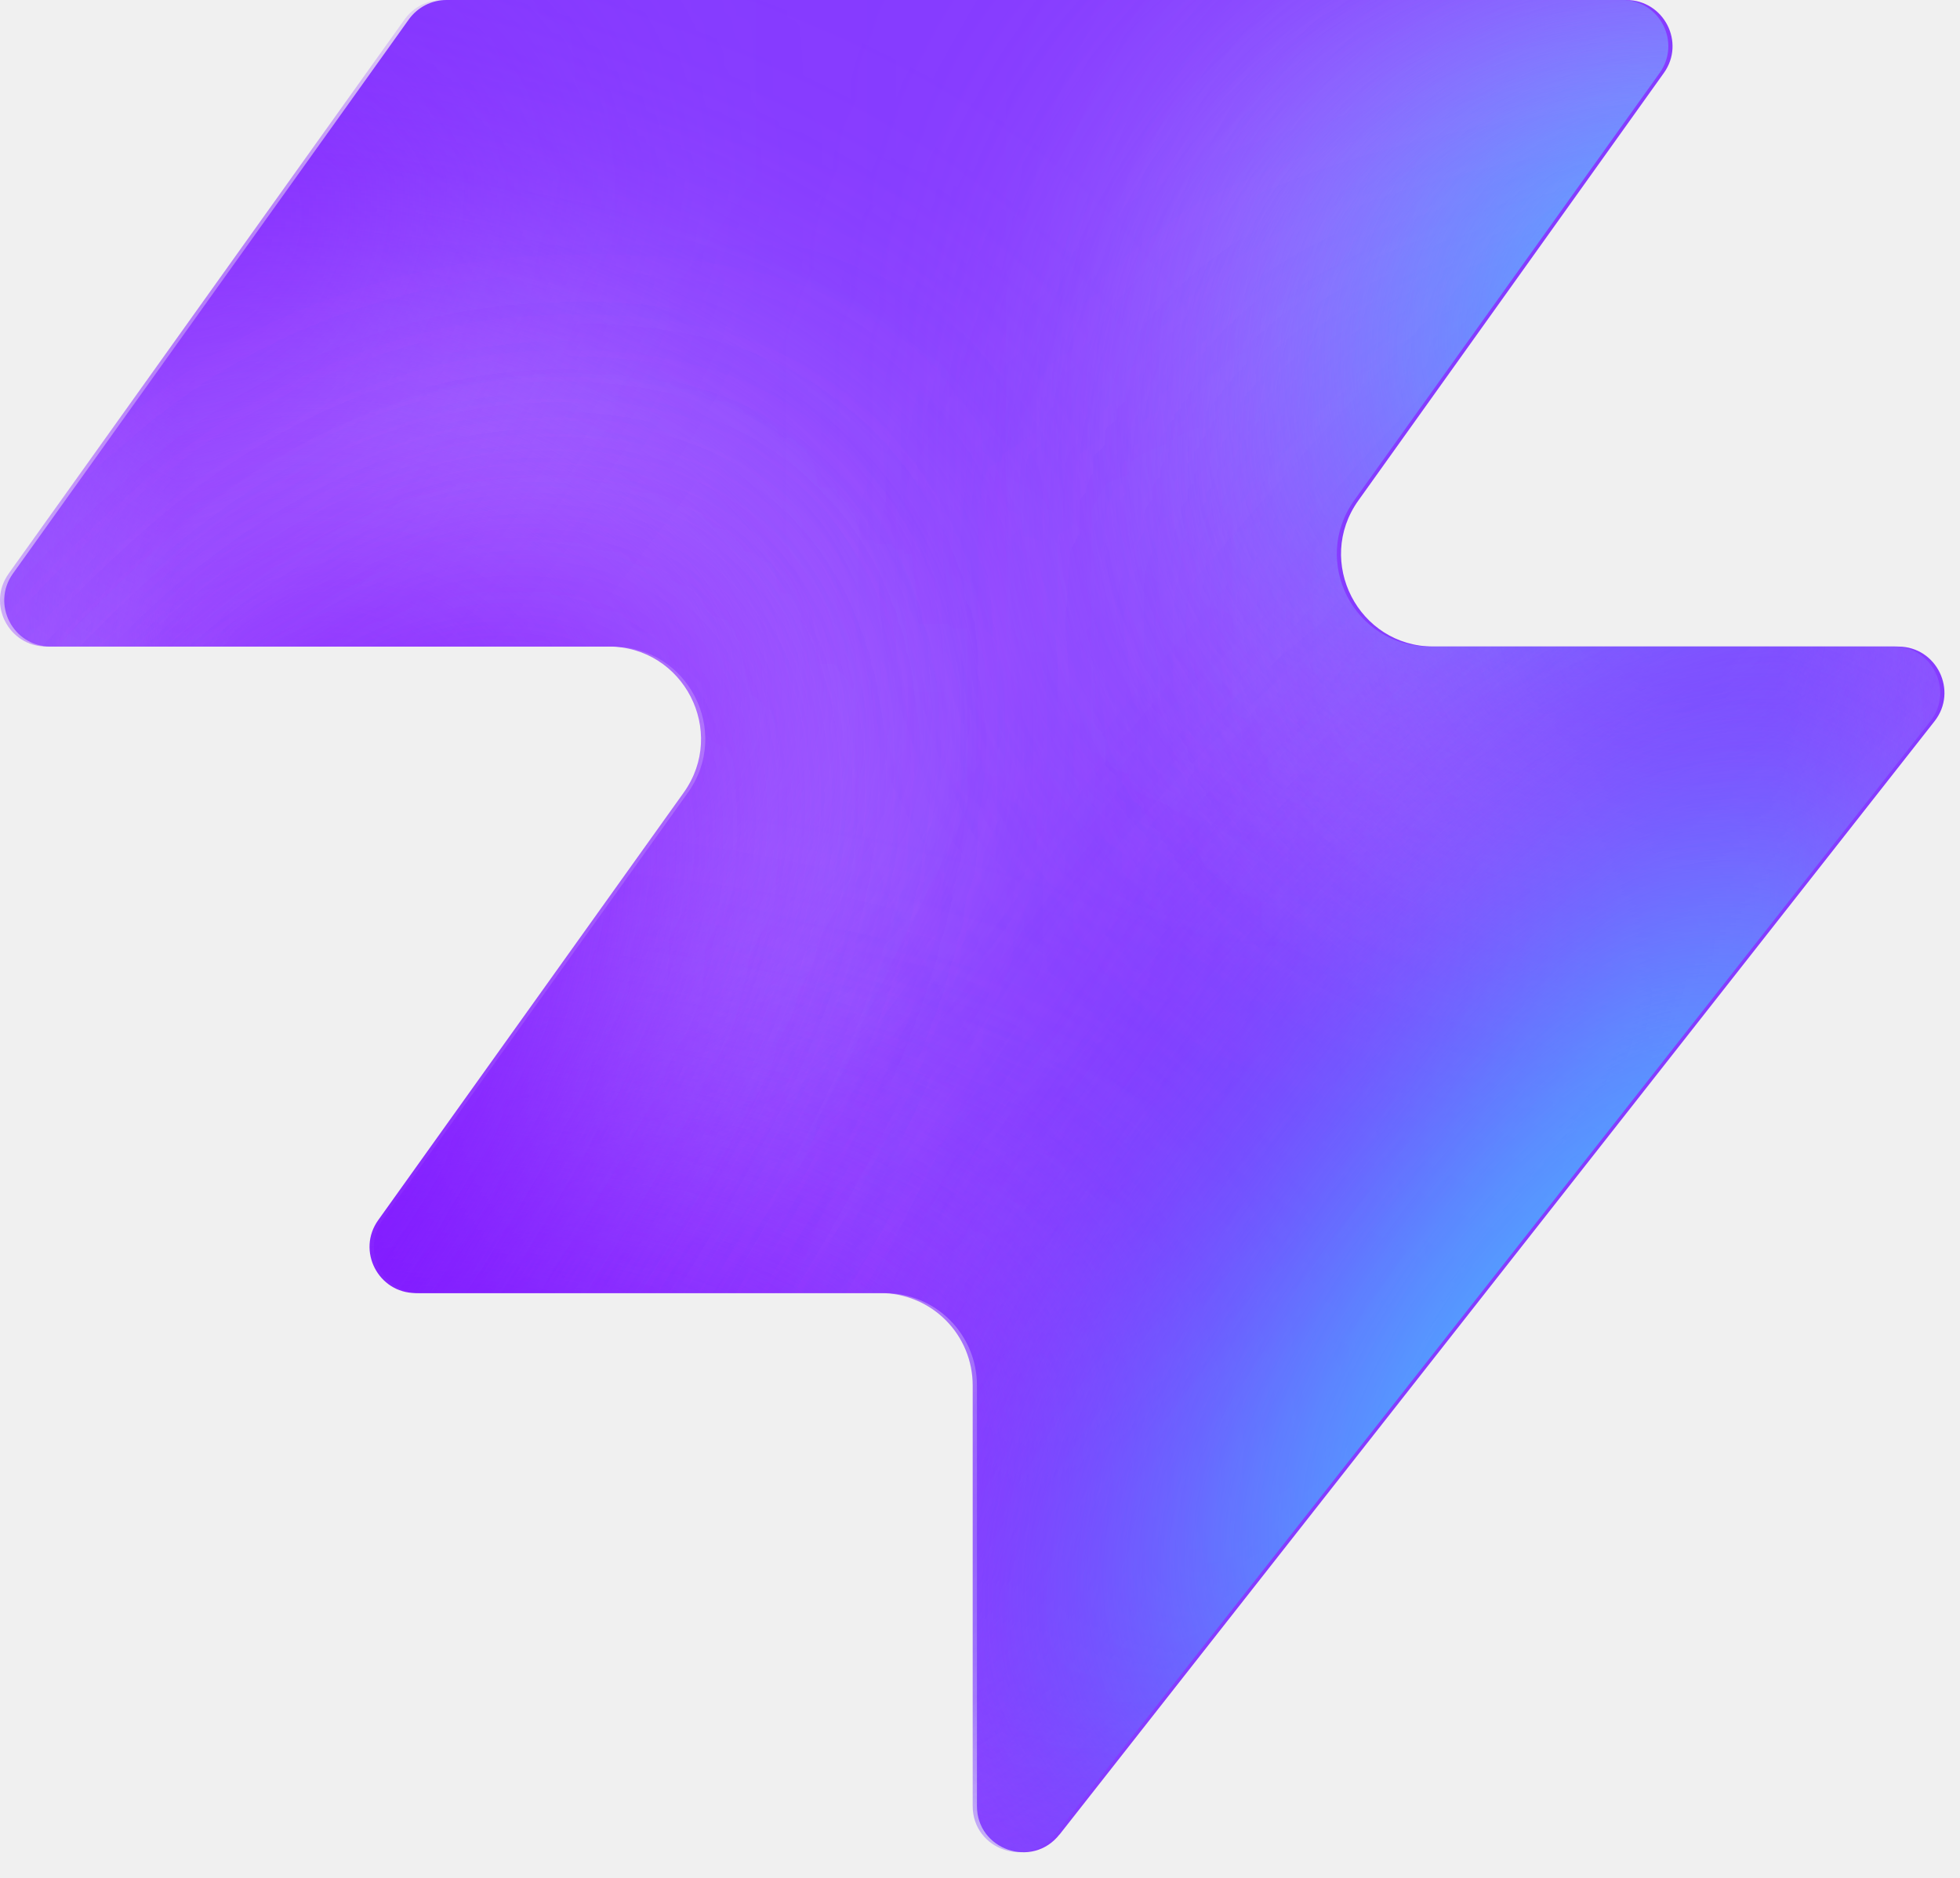
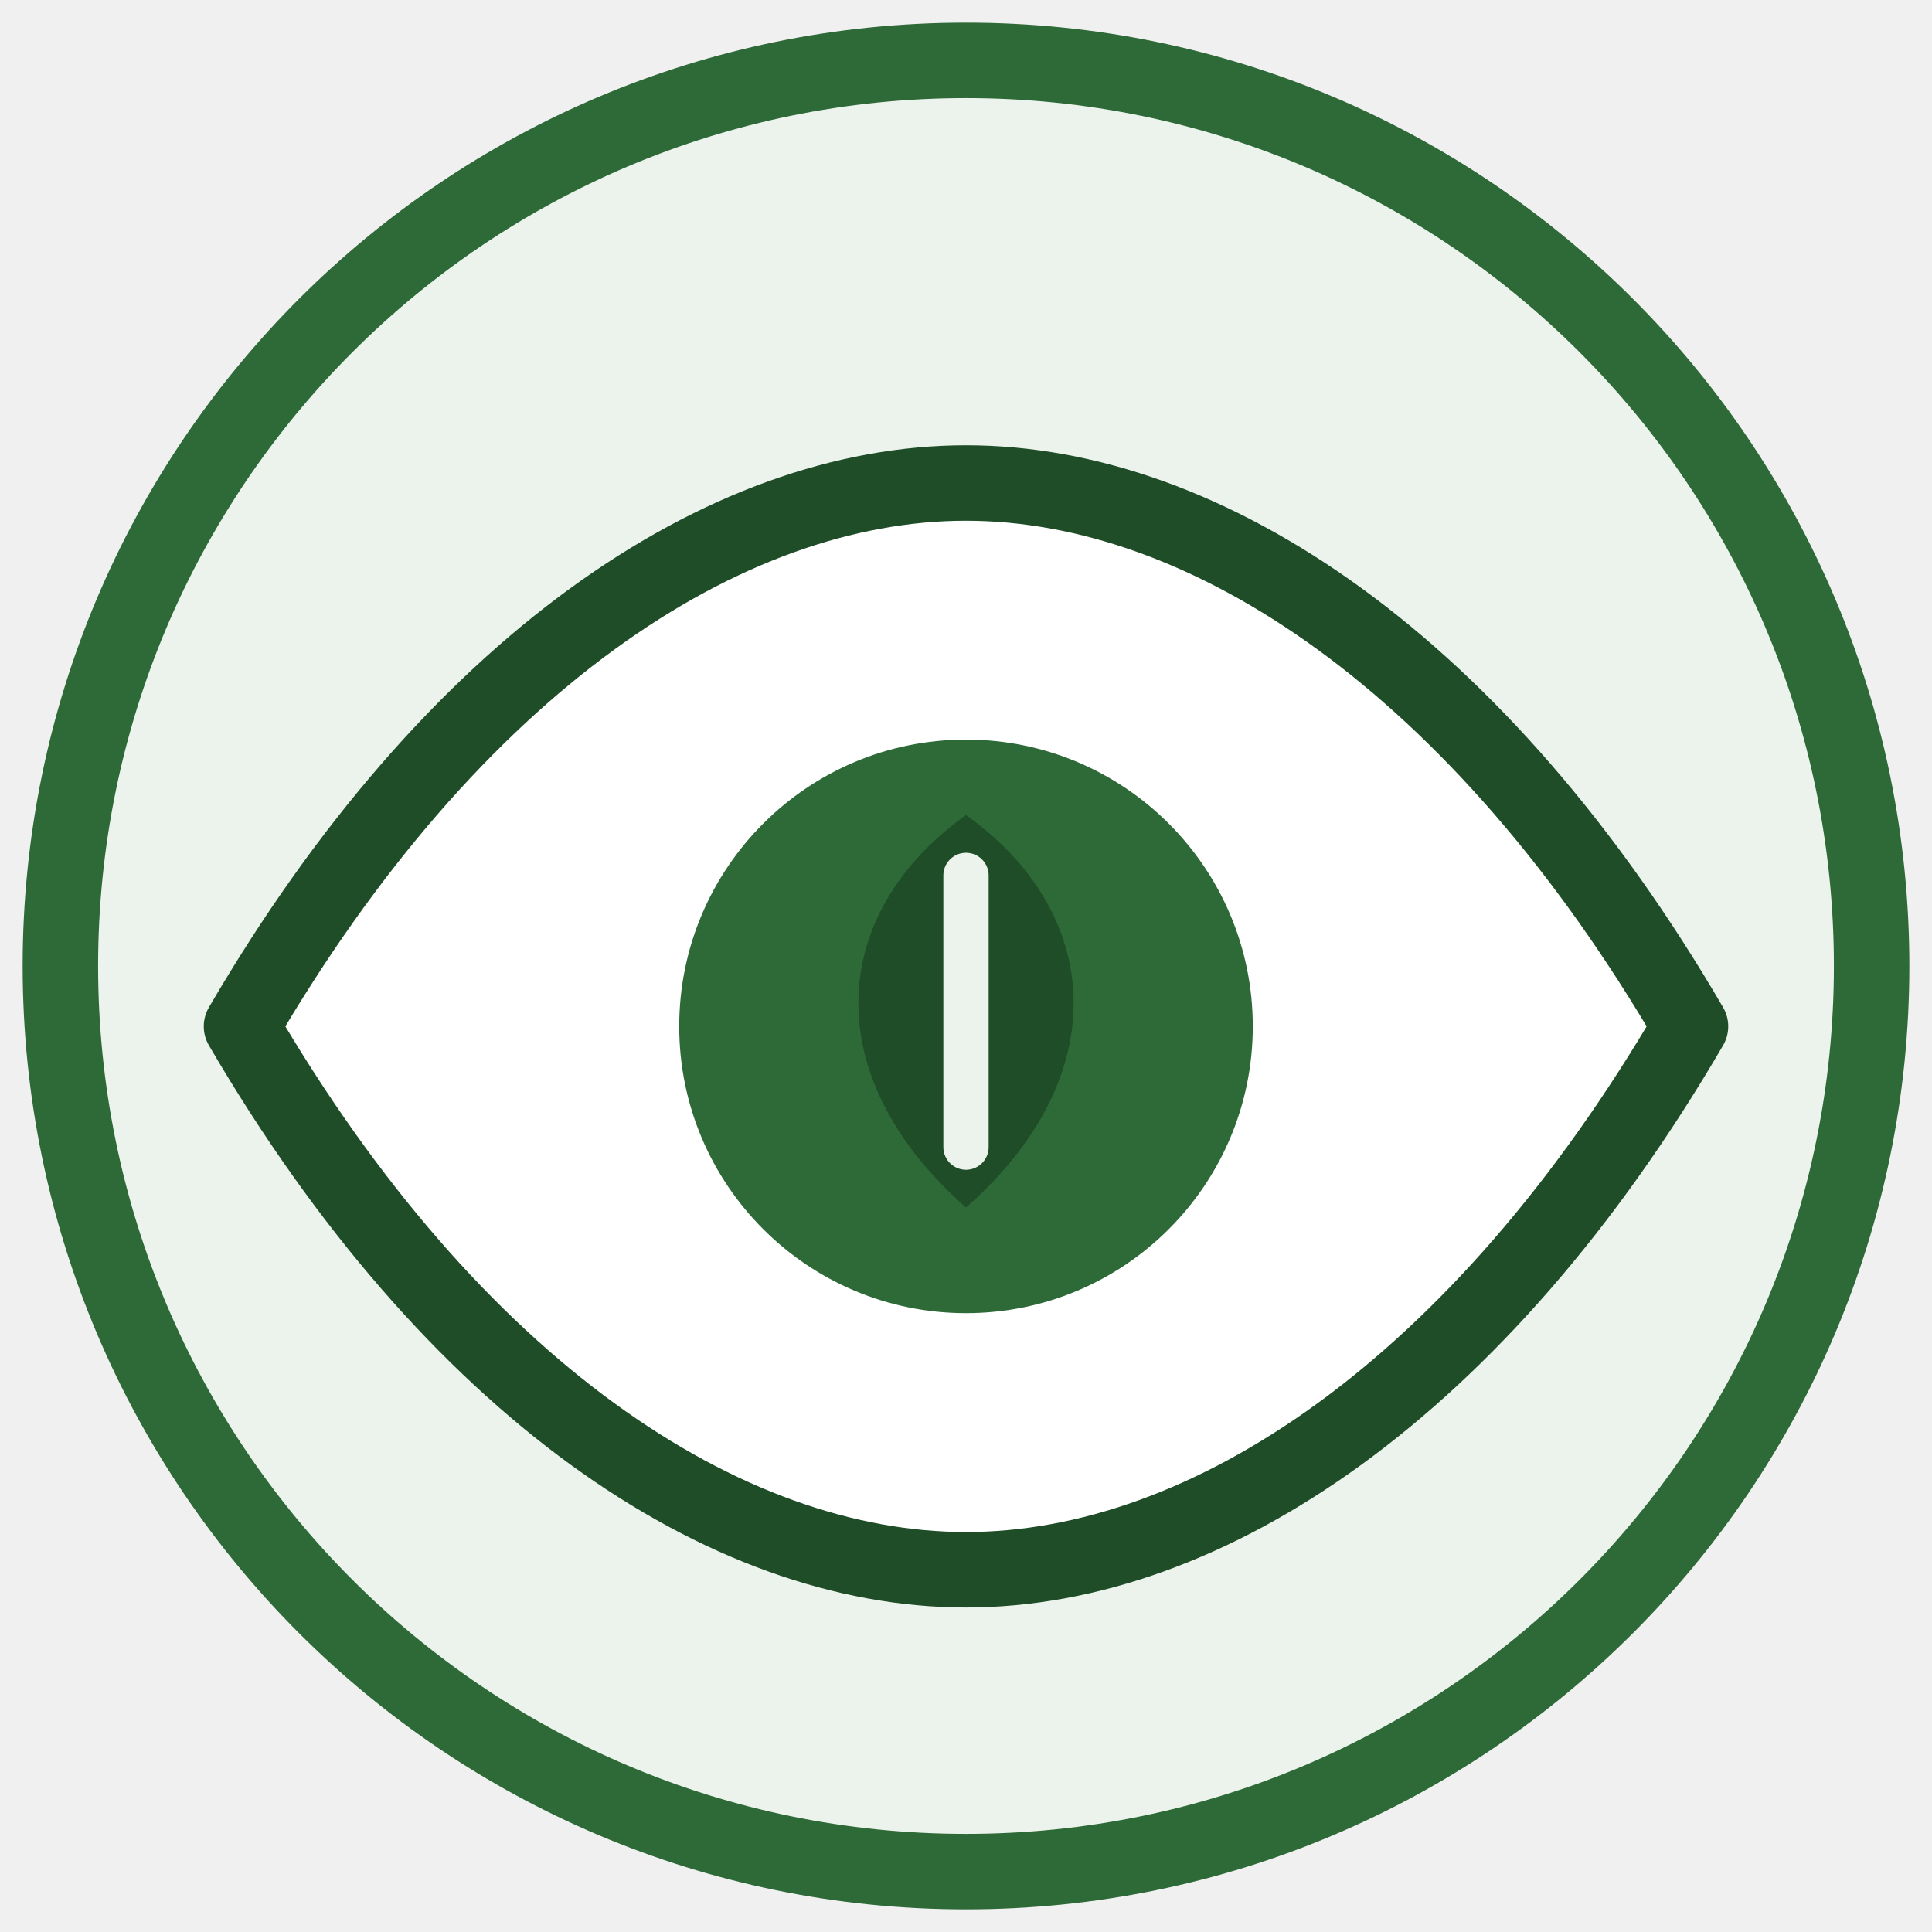
- <svg xmlns="http://www.w3.org/2000/svg" width="48" height="46" fill="none" viewBox="0 0 48 46">
-   <path fill="#863bff" d="M25.946 44.938c-.664.845-2.021.375-2.021-.698V33.937a2.26 2.26 0 0 0-2.262-2.262H10.287c-.92 0-1.456-1.04-.92-1.788l7.48-10.471c1.07-1.497 0-3.578-1.842-3.578H1.237c-.92 0-1.456-1.04-.92-1.788L10.013.474c.214-.297.556-.474.92-.474h28.894c.92 0 1.456 1.04.92 1.788l-7.48 10.471c-1.07 1.498 0 3.579 1.842 3.579h11.377c.943 0 1.473 1.088.89 1.83L25.947 44.94z" style="fill:#863bff;fill:color(display-p3 .525 .23 1);fill-opacity:1" />
-   <mask id="a" width="48" height="46" x="0" y="0" maskUnits="userSpaceOnUse" style="mask-type:alpha">
-     <path fill="#000" d="M25.842 44.938c-.664.844-2.021.375-2.021-.698V33.937a2.26 2.26 0 0 0-2.262-2.262H10.183c-.92 0-1.456-1.04-.92-1.788l7.48-10.471c1.07-1.498 0-3.579-1.842-3.579H1.133c-.92 0-1.456-1.04-.92-1.787L9.91.473c.214-.297.556-.474.92-.474h28.894c.92 0 1.456 1.04.92 1.788l-7.48 10.471c-1.07 1.498 0 3.578 1.842 3.578h11.377c.943 0 1.473 1.088.89 1.832L25.843 44.94z" style="fill:#000;fill-opacity:1" />
-   </mask>
-   <g mask="url(#a)">
-     <g filter="url(#b)">
-       <ellipse cx="5.508" cy="14.704" fill="#ede6ff" rx="5.508" ry="14.704" style="fill:#ede6ff;fill:color(display-p3 .927 .903 1);fill-opacity:1" transform="matrix(.00324 1 1 -.00324 -4.47 31.516)" />
-     </g>
-     <g filter="url(#c)">
-       <ellipse cx="10.399" cy="29.851" fill="#ede6ff" rx="10.399" ry="29.851" style="fill:#ede6ff;fill:color(display-p3 .927 .903 1);fill-opacity:1" transform="matrix(.00324 1 1 -.00324 -39.328 7.883)" />
-     </g>
-     <g filter="url(#d)">
-       <ellipse cx="5.508" cy="30.487" fill="#7e14ff" rx="5.508" ry="30.487" style="fill:#7e14ff;fill:color(display-p3 .492 .077 1);fill-opacity:1" transform="rotate(89.814 -25.913 -14.639)scale(1 -1)" />
-     </g>
-     <g filter="url(#e)">
-       <ellipse cx="5.508" cy="30.599" fill="#7e14ff" rx="5.508" ry="30.599" style="fill:#7e14ff;fill:color(display-p3 .492 .077 1);fill-opacity:1" transform="rotate(89.814 -32.644 -3.334)scale(1 -1)" />
-     </g>
-     <g filter="url(#f)">
-       <ellipse cx="5.508" cy="30.599" fill="#7e14ff" rx="5.508" ry="30.599" style="fill:#7e14ff;fill:color(display-p3 .492 .077 1);fill-opacity:1" transform="matrix(.00324 1 1 -.00324 -34.34 30.47)" />
-     </g>
-     <g filter="url(#g)">
-       <ellipse cx="14.072" cy="22.078" fill="#ede6ff" rx="14.072" ry="22.078" style="fill:#ede6ff;fill:color(display-p3 .927 .903 1);fill-opacity:1" transform="rotate(93.35 24.506 48.493)scale(-1 1)" />
-     </g>
-     <g filter="url(#h)">
-       <ellipse cx="3.47" cy="21.501" fill="#7e14ff" rx="3.47" ry="21.501" style="fill:#7e14ff;fill:color(display-p3 .492 .077 1);fill-opacity:1" transform="rotate(89.009 28.708 47.59)scale(-1 1)" />
-     </g>
-     <g filter="url(#i)">
-       <ellipse cx="3.47" cy="21.501" fill="#7e14ff" rx="3.47" ry="21.501" style="fill:#7e14ff;fill:color(display-p3 .492 .077 1);fill-opacity:1" transform="rotate(89.009 28.708 47.59)scale(-1 1)" />
-     </g>
-     <g filter="url(#j)">
-       <ellipse cx=".387" cy="8.972" fill="#7e14ff" rx="4.407" ry="29.108" style="fill:#7e14ff;fill:color(display-p3 .492 .077 1);fill-opacity:1" transform="rotate(39.51 .387 8.972)" />
-     </g>
-     <g filter="url(#k)">
-       <ellipse cx="47.523" cy="-6.092" fill="#7e14ff" rx="4.407" ry="29.108" style="fill:#7e14ff;fill:color(display-p3 .492 .077 1);fill-opacity:1" transform="rotate(37.892 47.523 -6.092)" />
-     </g>
-     <g filter="url(#l)">
-       <ellipse cx="41.412" cy="6.333" fill="#47bfff" rx="5.971" ry="9.665" style="fill:#47bfff;fill:color(display-p3 .28 .748 1);fill-opacity:1" transform="rotate(37.892 41.412 6.333)" />
-     </g>
-     <g filter="url(#m)">
-       <ellipse cx="-1.879" cy="38.332" fill="#7e14ff" rx="4.407" ry="29.108" style="fill:#7e14ff;fill:color(display-p3 .492 .077 1);fill-opacity:1" transform="rotate(37.892 -1.88 38.332)" />
-     </g>
-     <g filter="url(#n)">
-       <ellipse cx="-1.879" cy="38.332" fill="#7e14ff" rx="4.407" ry="29.108" style="fill:#7e14ff;fill:color(display-p3 .492 .077 1);fill-opacity:1" transform="rotate(37.892 -1.88 38.332)" />
-     </g>
-     <g filter="url(#o)">
-       <ellipse cx="35.651" cy="29.907" fill="#7e14ff" rx="4.407" ry="29.108" style="fill:#7e14ff;fill:color(display-p3 .492 .077 1);fill-opacity:1" transform="rotate(37.892 35.651 29.907)" />
-     </g>
-     <g filter="url(#p)">
-       <ellipse cx="38.418" cy="32.4" fill="#47bfff" rx="5.971" ry="15.297" style="fill:#47bfff;fill:color(display-p3 .28 .748 1);fill-opacity:1" transform="rotate(37.892 38.418 32.4)" />
-     </g>
-   </g>
-   <defs>
-     <filter id="b" width="60.045" height="41.654" x="-19.77" y="16.149" color-interpolation-filters="sRGB" filterUnits="userSpaceOnUse">
-       <feFlood flood-opacity="0" result="BackgroundImageFix" />
-       <feBlend in="SourceGraphic" in2="BackgroundImageFix" result="shape" />
-       <feGaussianBlur result="effect1_foregroundBlur_2002_17158" stdDeviation="7.659" />
-     </filter>
-     <filter id="c" width="90.34" height="51.437" x="-54.613" y="-7.533" color-interpolation-filters="sRGB" filterUnits="userSpaceOnUse">
-       <feFlood flood-opacity="0" result="BackgroundImageFix" />
-       <feBlend in="SourceGraphic" in2="BackgroundImageFix" result="shape" />
-       <feGaussianBlur result="effect1_foregroundBlur_2002_17158" stdDeviation="7.659" />
-     </filter>
-     <filter id="d" width="79.355" height="29.4" x="-49.64" y="2.03" color-interpolation-filters="sRGB" filterUnits="userSpaceOnUse">
-       <feFlood flood-opacity="0" result="BackgroundImageFix" />
-       <feBlend in="SourceGraphic" in2="BackgroundImageFix" result="shape" />
-       <feGaussianBlur result="effect1_foregroundBlur_2002_17158" stdDeviation="4.596" />
-     </filter>
-     <filter id="e" width="79.579" height="29.4" x="-45.045" y="20.029" color-interpolation-filters="sRGB" filterUnits="userSpaceOnUse">
-       <feFlood flood-opacity="0" result="BackgroundImageFix" />
-       <feBlend in="SourceGraphic" in2="BackgroundImageFix" result="shape" />
-       <feGaussianBlur result="effect1_foregroundBlur_2002_17158" stdDeviation="4.596" />
-     </filter>
-     <filter id="f" width="79.579" height="29.4" x="-43.513" y="21.178" color-interpolation-filters="sRGB" filterUnits="userSpaceOnUse">
-       <feFlood flood-opacity="0" result="BackgroundImageFix" />
-       <feBlend in="SourceGraphic" in2="BackgroundImageFix" result="shape" />
-       <feGaussianBlur result="effect1_foregroundBlur_2002_17158" stdDeviation="4.596" />
-     </filter>
-     <filter id="g" width="74.749" height="58.852" x="15.756" y="-17.901" color-interpolation-filters="sRGB" filterUnits="userSpaceOnUse">
-       <feFlood flood-opacity="0" result="BackgroundImageFix" />
-       <feBlend in="SourceGraphic" in2="BackgroundImageFix" result="shape" />
-       <feGaussianBlur result="effect1_foregroundBlur_2002_17158" stdDeviation="7.659" />
-     </filter>
-     <filter id="h" width="61.377" height="25.362" x="23.548" y="2.284" color-interpolation-filters="sRGB" filterUnits="userSpaceOnUse">
-       <feFlood flood-opacity="0" result="BackgroundImageFix" />
-       <feBlend in="SourceGraphic" in2="BackgroundImageFix" result="shape" />
-       <feGaussianBlur result="effect1_foregroundBlur_2002_17158" stdDeviation="4.596" />
-     </filter>
-     <filter id="i" width="61.377" height="25.362" x="23.548" y="2.284" color-interpolation-filters="sRGB" filterUnits="userSpaceOnUse">
-       <feFlood flood-opacity="0" result="BackgroundImageFix" />
-       <feBlend in="SourceGraphic" in2="BackgroundImageFix" result="shape" />
-       <feGaussianBlur result="effect1_foregroundBlur_2002_17158" stdDeviation="4.596" />
-     </filter>
-     <filter id="j" width="56.045" height="63.649" x="-27.636" y="-22.853" color-interpolation-filters="sRGB" filterUnits="userSpaceOnUse">
-       <feFlood flood-opacity="0" result="BackgroundImageFix" />
-       <feBlend in="SourceGraphic" in2="BackgroundImageFix" result="shape" />
-       <feGaussianBlur result="effect1_foregroundBlur_2002_17158" stdDeviation="4.596" />
-     </filter>
-     <filter id="k" width="54.814" height="64.646" x="20.116" y="-38.415" color-interpolation-filters="sRGB" filterUnits="userSpaceOnUse">
-       <feFlood flood-opacity="0" result="BackgroundImageFix" />
-       <feBlend in="SourceGraphic" in2="BackgroundImageFix" result="shape" />
-       <feGaussianBlur result="effect1_foregroundBlur_2002_17158" stdDeviation="4.596" />
-     </filter>
-     <filter id="l" width="33.541" height="35.313" x="24.641" y="-11.323" color-interpolation-filters="sRGB" filterUnits="userSpaceOnUse">
-       <feFlood flood-opacity="0" result="BackgroundImageFix" />
-       <feBlend in="SourceGraphic" in2="BackgroundImageFix" result="shape" />
-       <feGaussianBlur result="effect1_foregroundBlur_2002_17158" stdDeviation="4.596" />
-     </filter>
-     <filter id="m" width="54.814" height="64.646" x="-29.286" y="6.009" color-interpolation-filters="sRGB" filterUnits="userSpaceOnUse">
-       <feFlood flood-opacity="0" result="BackgroundImageFix" />
-       <feBlend in="SourceGraphic" in2="BackgroundImageFix" result="shape" />
-       <feGaussianBlur result="effect1_foregroundBlur_2002_17158" stdDeviation="4.596" />
-     </filter>
-     <filter id="n" width="54.814" height="64.646" x="-29.286" y="6.009" color-interpolation-filters="sRGB" filterUnits="userSpaceOnUse">
-       <feFlood flood-opacity="0" result="BackgroundImageFix" />
-       <feBlend in="SourceGraphic" in2="BackgroundImageFix" result="shape" />
-       <feGaussianBlur result="effect1_foregroundBlur_2002_17158" stdDeviation="4.596" />
-     </filter>
-     <filter id="o" width="54.814" height="64.646" x="8.244" y="-2.416" color-interpolation-filters="sRGB" filterUnits="userSpaceOnUse">
-       <feFlood flood-opacity="0" result="BackgroundImageFix" />
-       <feBlend in="SourceGraphic" in2="BackgroundImageFix" result="shape" />
-       <feGaussianBlur result="effect1_foregroundBlur_2002_17158" stdDeviation="4.596" />
-     </filter>
-     <filter id="p" width="39.409" height="43.623" x="18.713" y="10.588" color-interpolation-filters="sRGB" filterUnits="userSpaceOnUse">
-       <feFlood flood-opacity="0" result="BackgroundImageFix" />
-       <feBlend in="SourceGraphic" in2="BackgroundImageFix" result="shape" />
-       <feGaussianBlur result="effect1_foregroundBlur_2002_17158" stdDeviation="4.596" />
-     </filter>
-   </defs>
+ <svg xmlns="http://www.w3.org/2000/svg" viewBox="0 0 64 64">
+   <circle cx="32" cy="32" r="30" fill="#ebf3ec" stroke="#2e6a38" stroke-width="2.5" />
+   <path d="M8 34c7-12 16-18 24-18s17 6 24 18c-7 12-16 18-24 18S15 46 8 34z" fill="#ffffff" stroke="#1f4d28" stroke-width="2.5" stroke-linejoin="round" />
+   <circle cx="32" cy="34" r="9.5" fill="#2e6a38" />
+   <path d="M32 27c-4.5 3.2-5 8.6 0 13 5-4.4 4.5-9.8 0-13z" fill="#1f4d28" />
+   <path d="M32 29v9" stroke="#ebf3ec" stroke-width="1.5" stroke-linecap="round" />
</svg>
